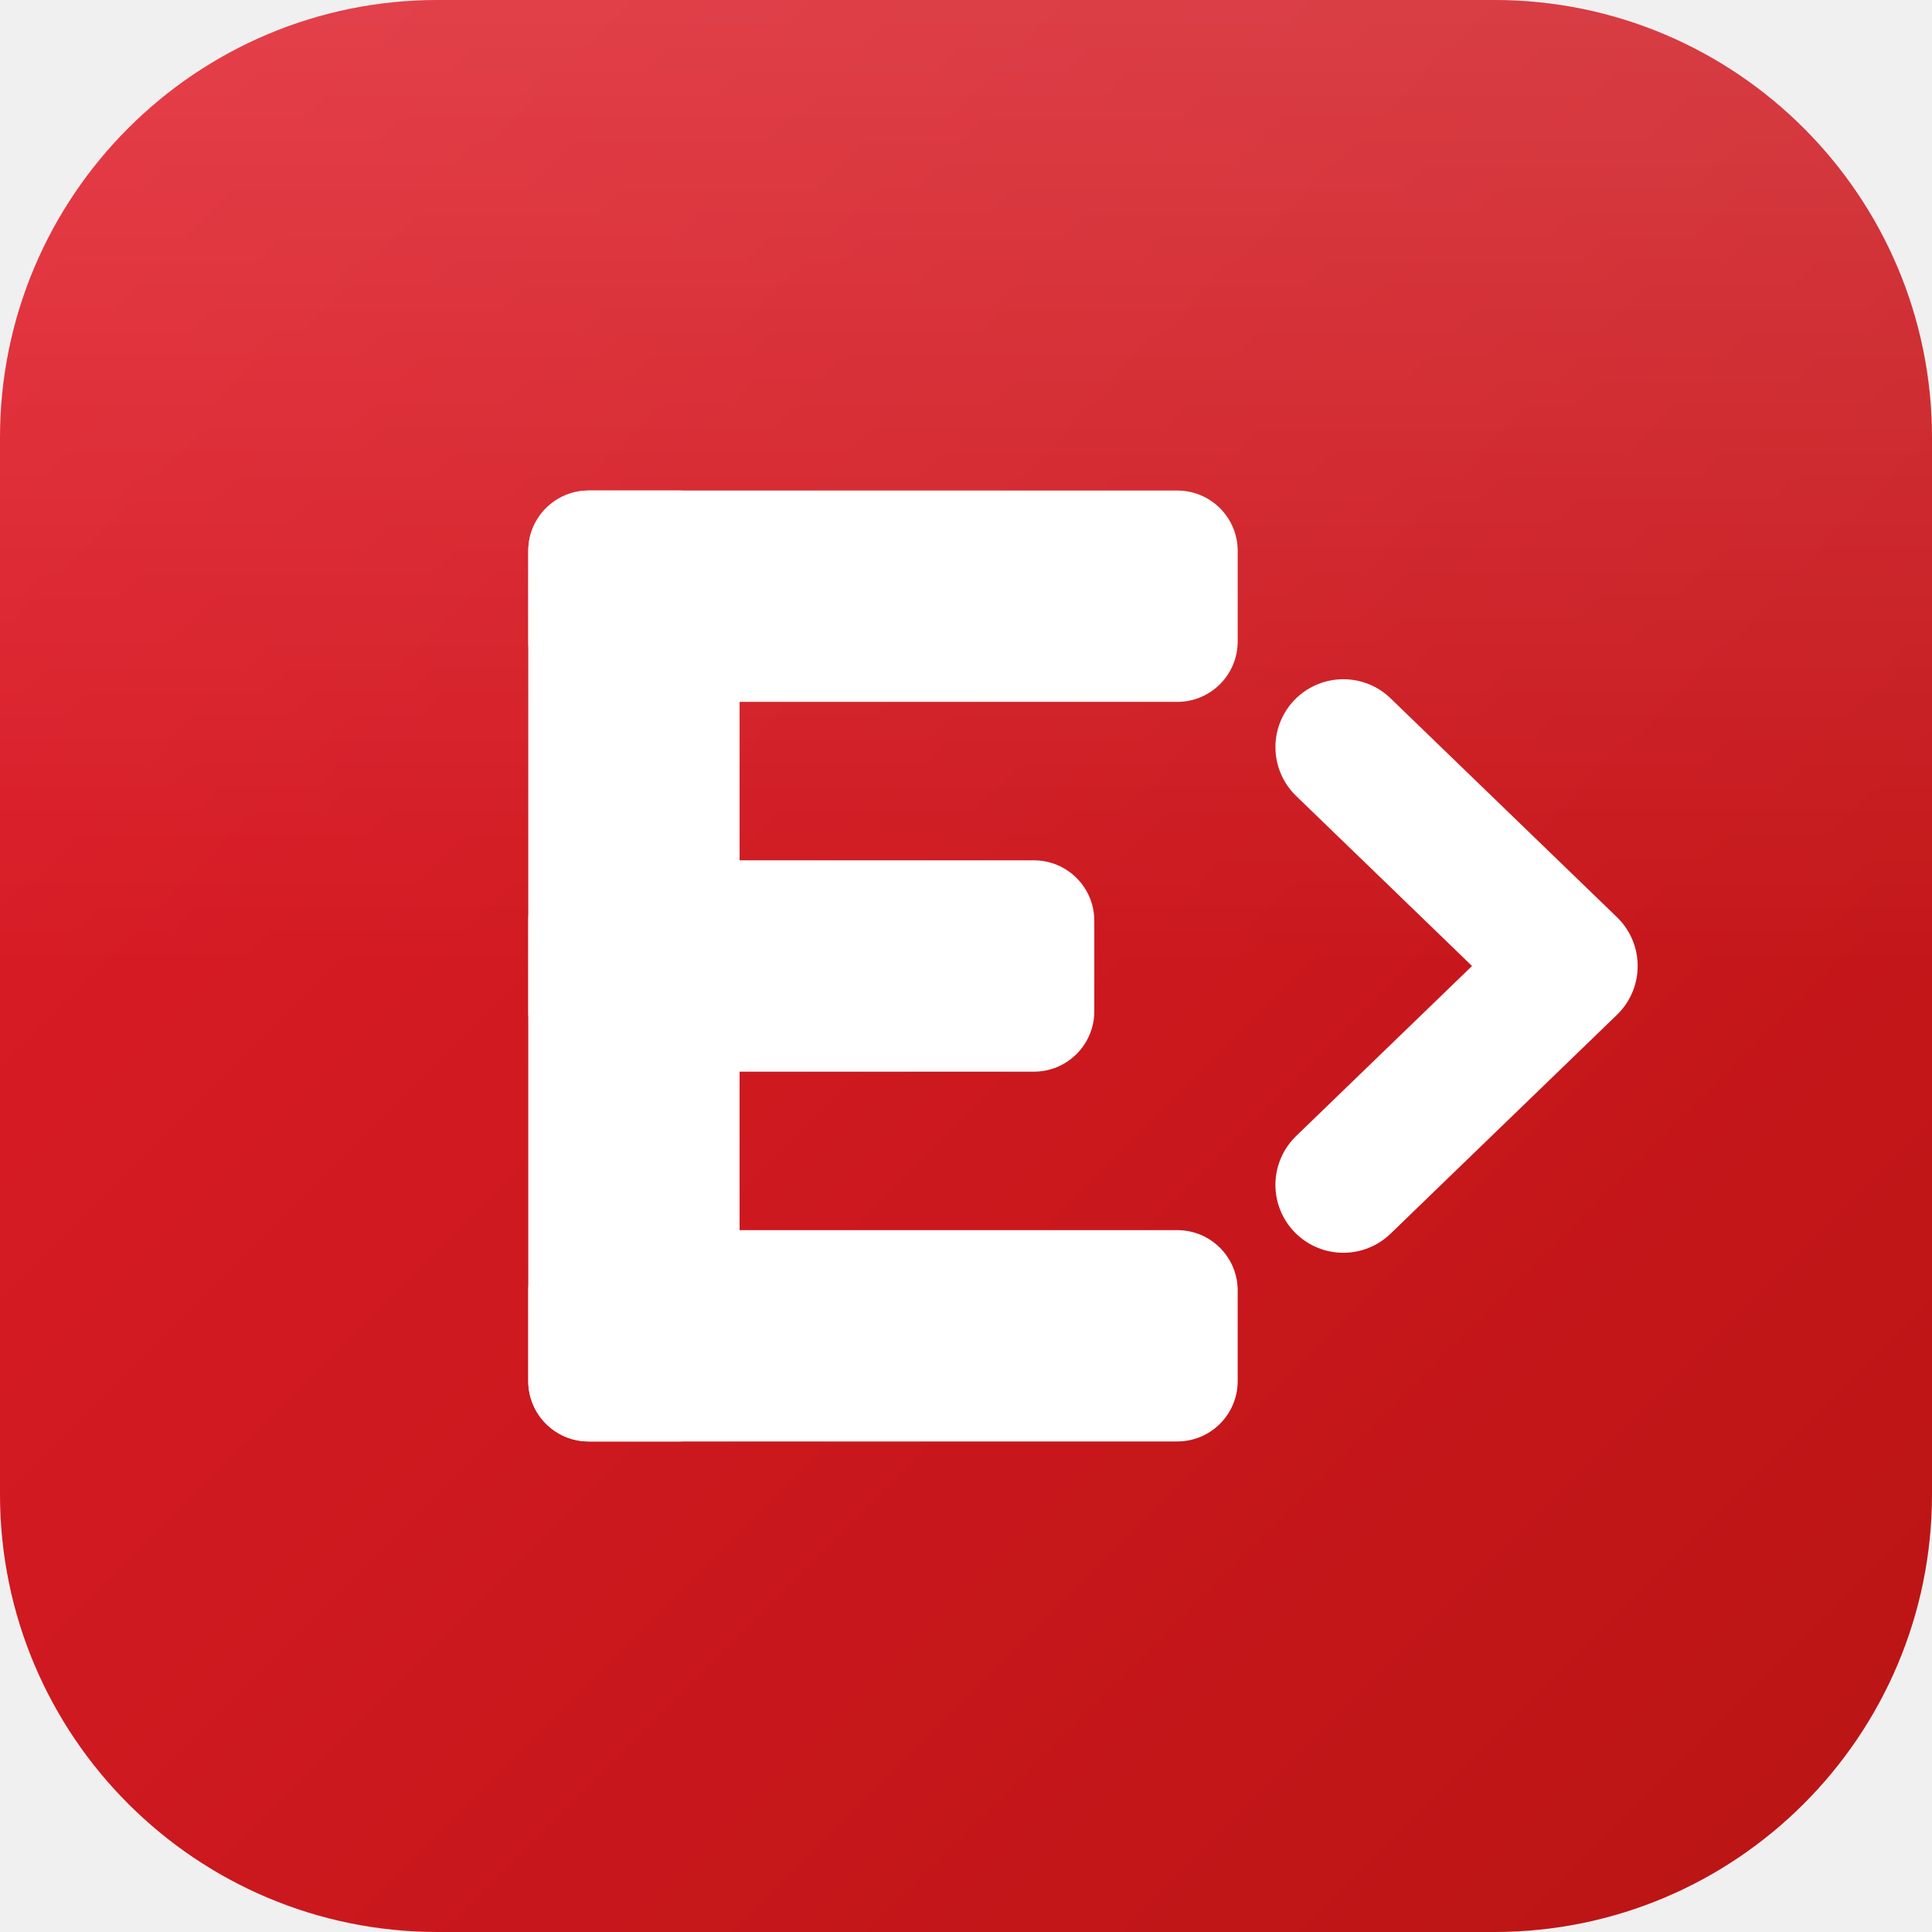
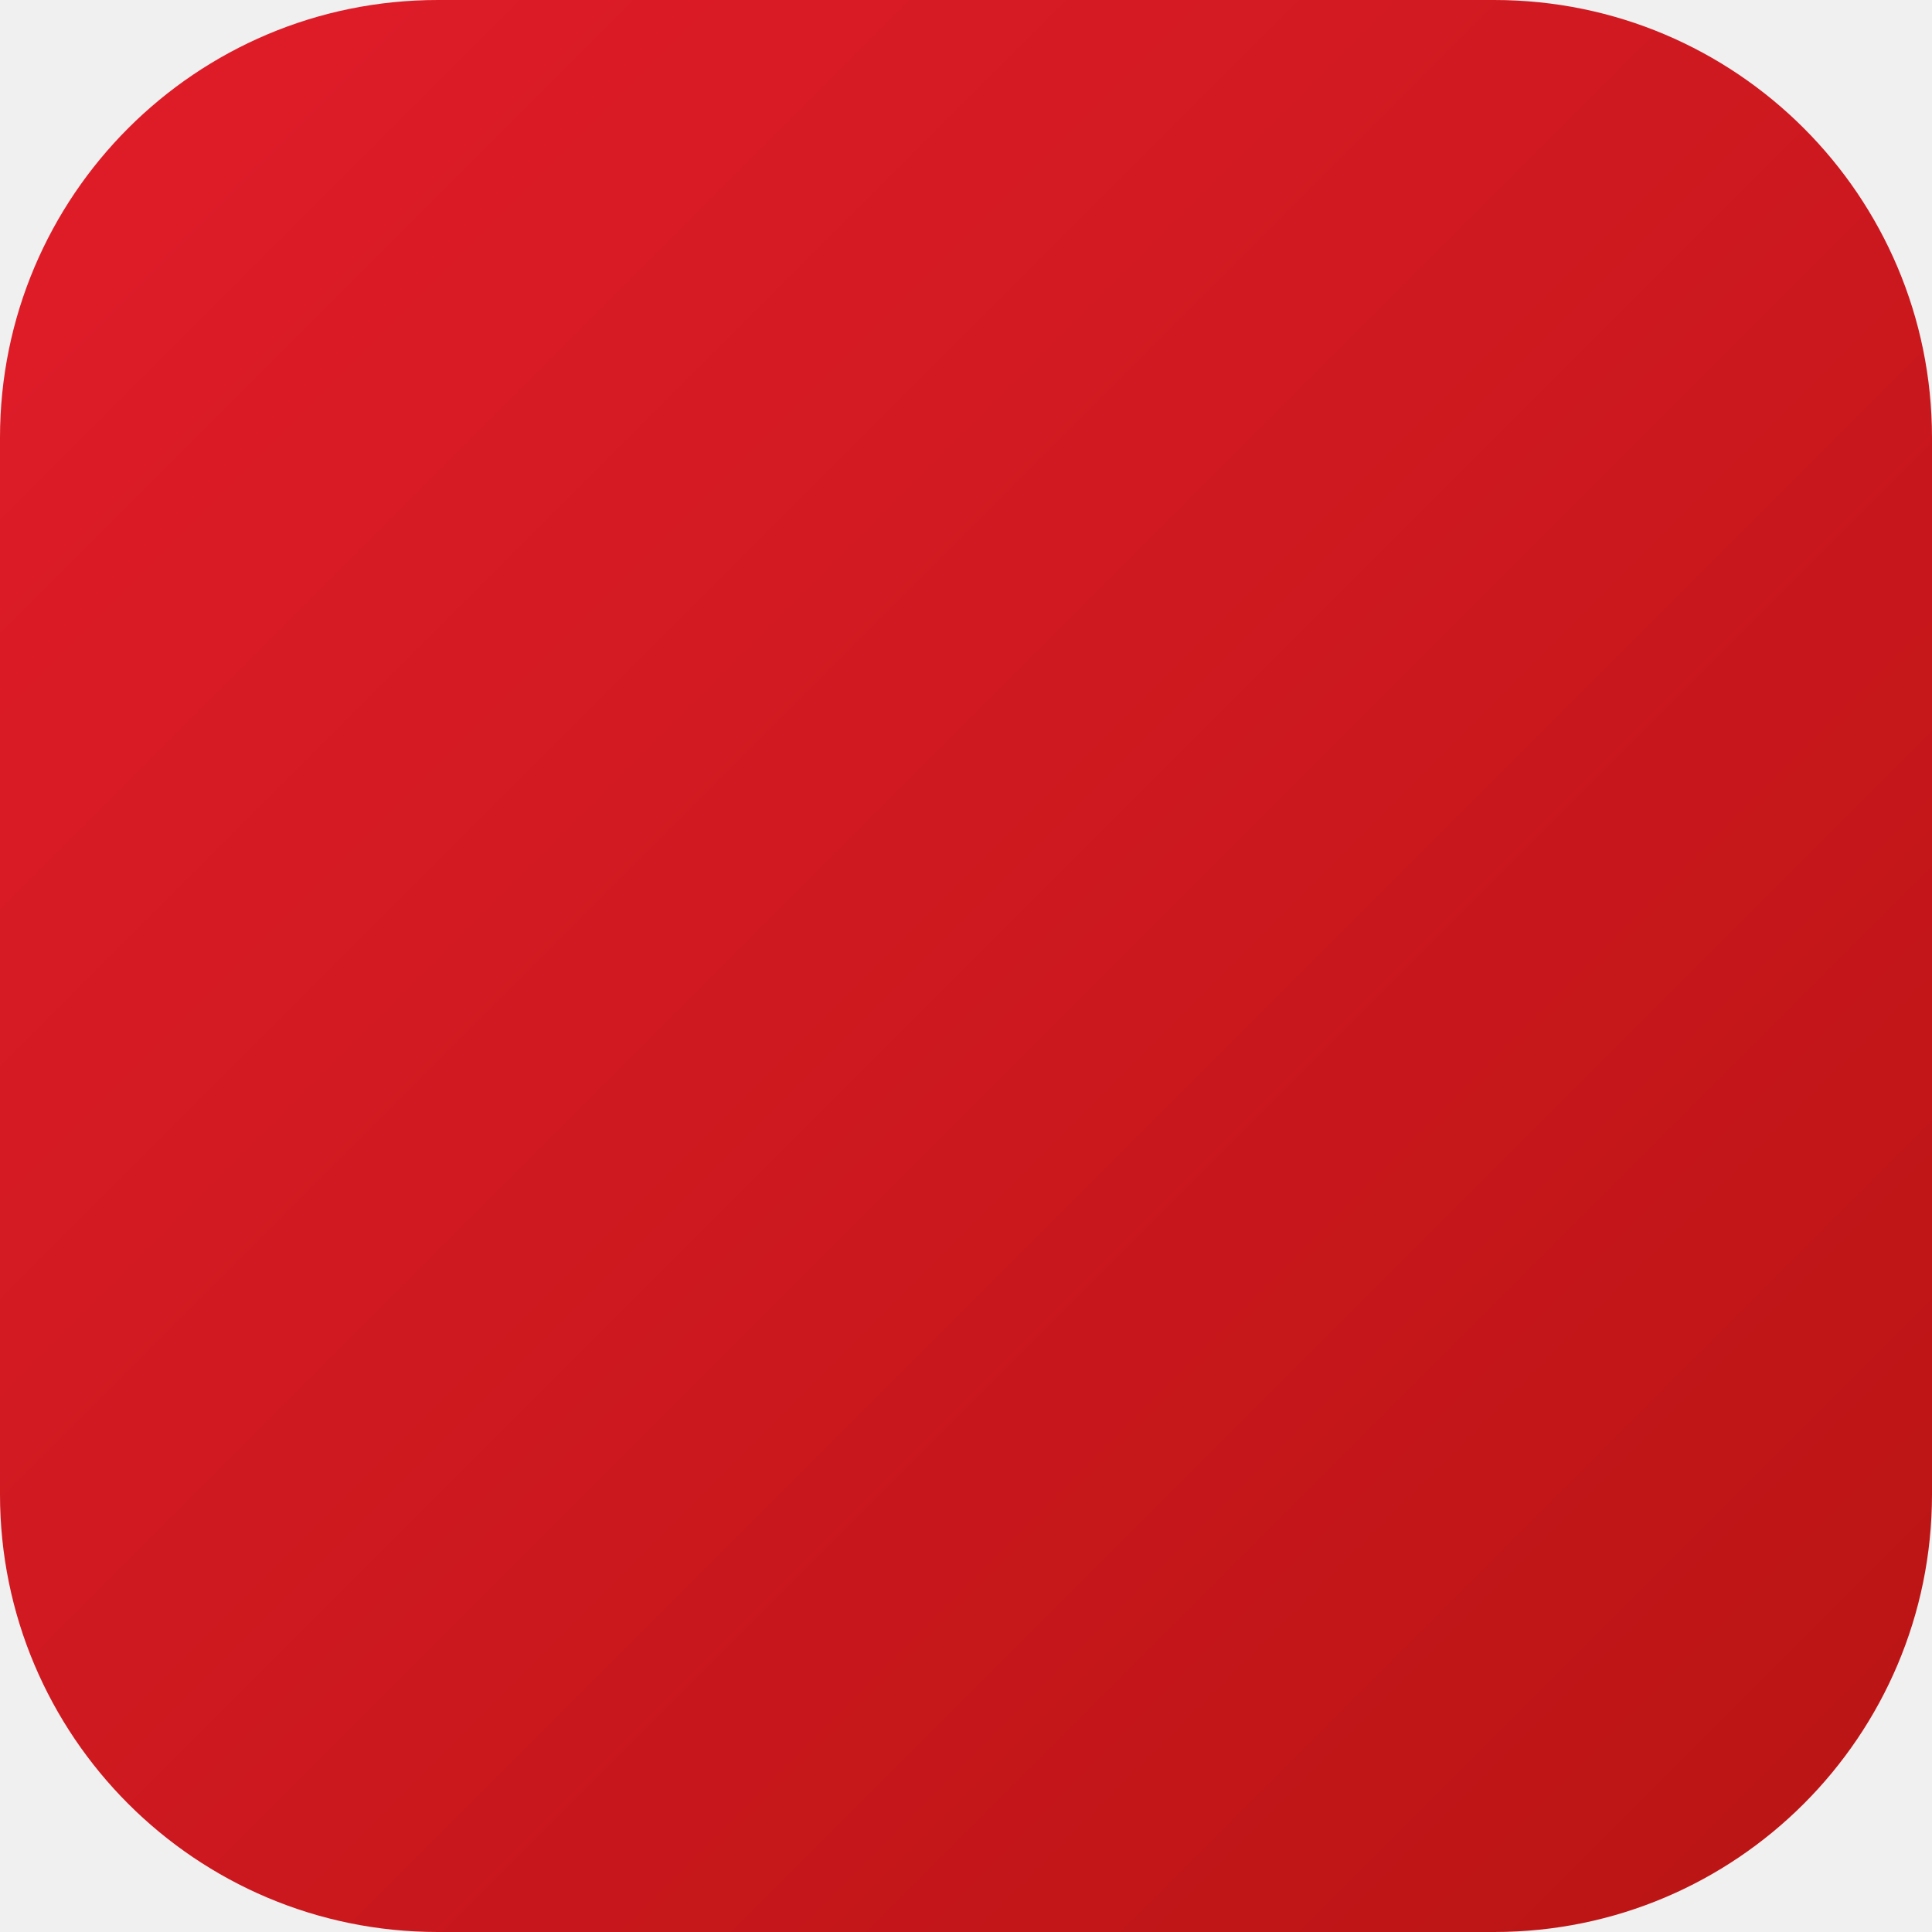
<svg xmlns="http://www.w3.org/2000/svg" width="512" height="512" viewBox="0 0 512 512">
  <defs>
    <linearGradient id="bg" x1="0" y1="0" x2="1" y2="1">
      <stop offset="0" stop-color="#e11d2a" />
      <stop offset="1" stop-color="#b91414" />
    </linearGradient>
-     <linearGradient id="sheen" x1="0" y1="0" x2="0" y2="1">
-       <stop offset="0" stop-color="#ffffff" stop-opacity="0.16" />
-       <stop offset="0.5" stop-color="#ffffff" stop-opacity="0" />
-     </linearGradient>
  </defs>
  <rect width="512" height="512" rx="116" fill="url(#bg)" />
-   <rect width="512" height="512" rx="116" fill="url(#sheen)" />
-   <g fill="#ffffff">
-     <rect x="140" y="130" width="56" height="252" rx="16" />
-     <rect x="140" y="130" width="188" height="56" rx="16" />
-     <rect x="140" y="228" width="150" height="56" rx="16" />
-     <rect x="140" y="326" width="188" height="56" rx="16" />
-   </g>
-   <path d="M356 198 l60 58 -60 58" fill="none" stroke="#ffffff" stroke-width="36" stroke-linecap="round" stroke-linejoin="round" />
</svg>
